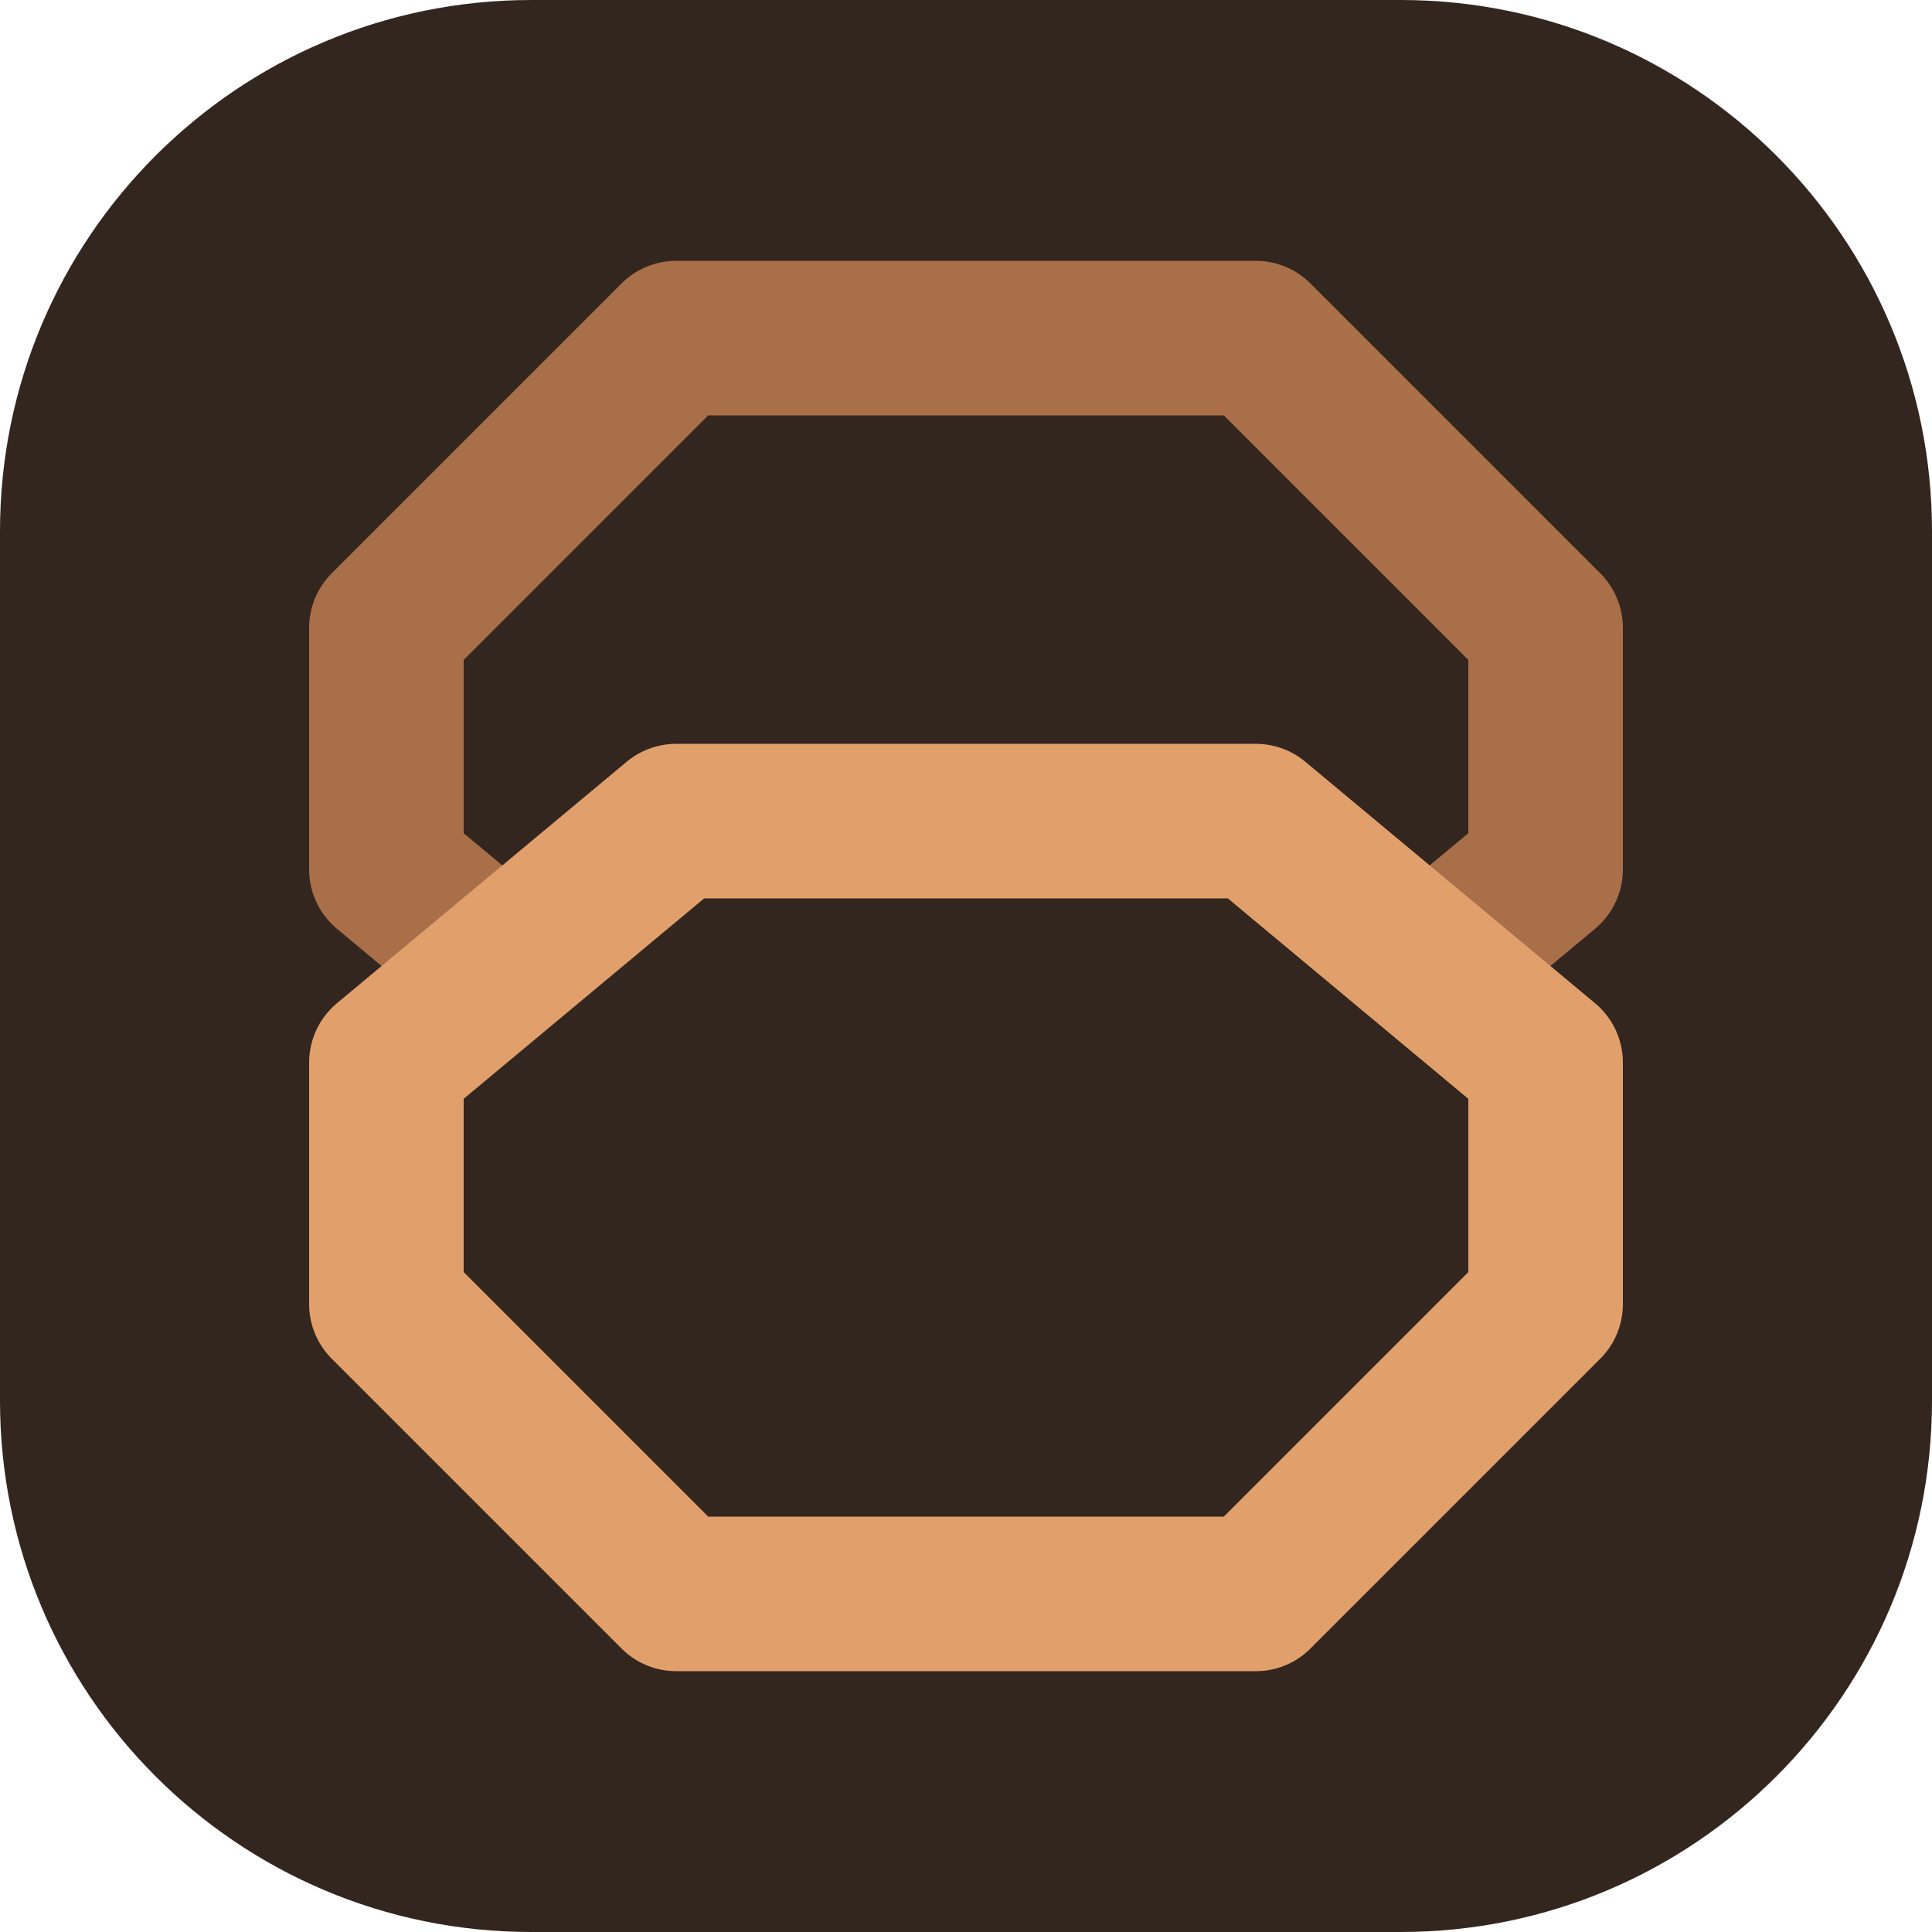
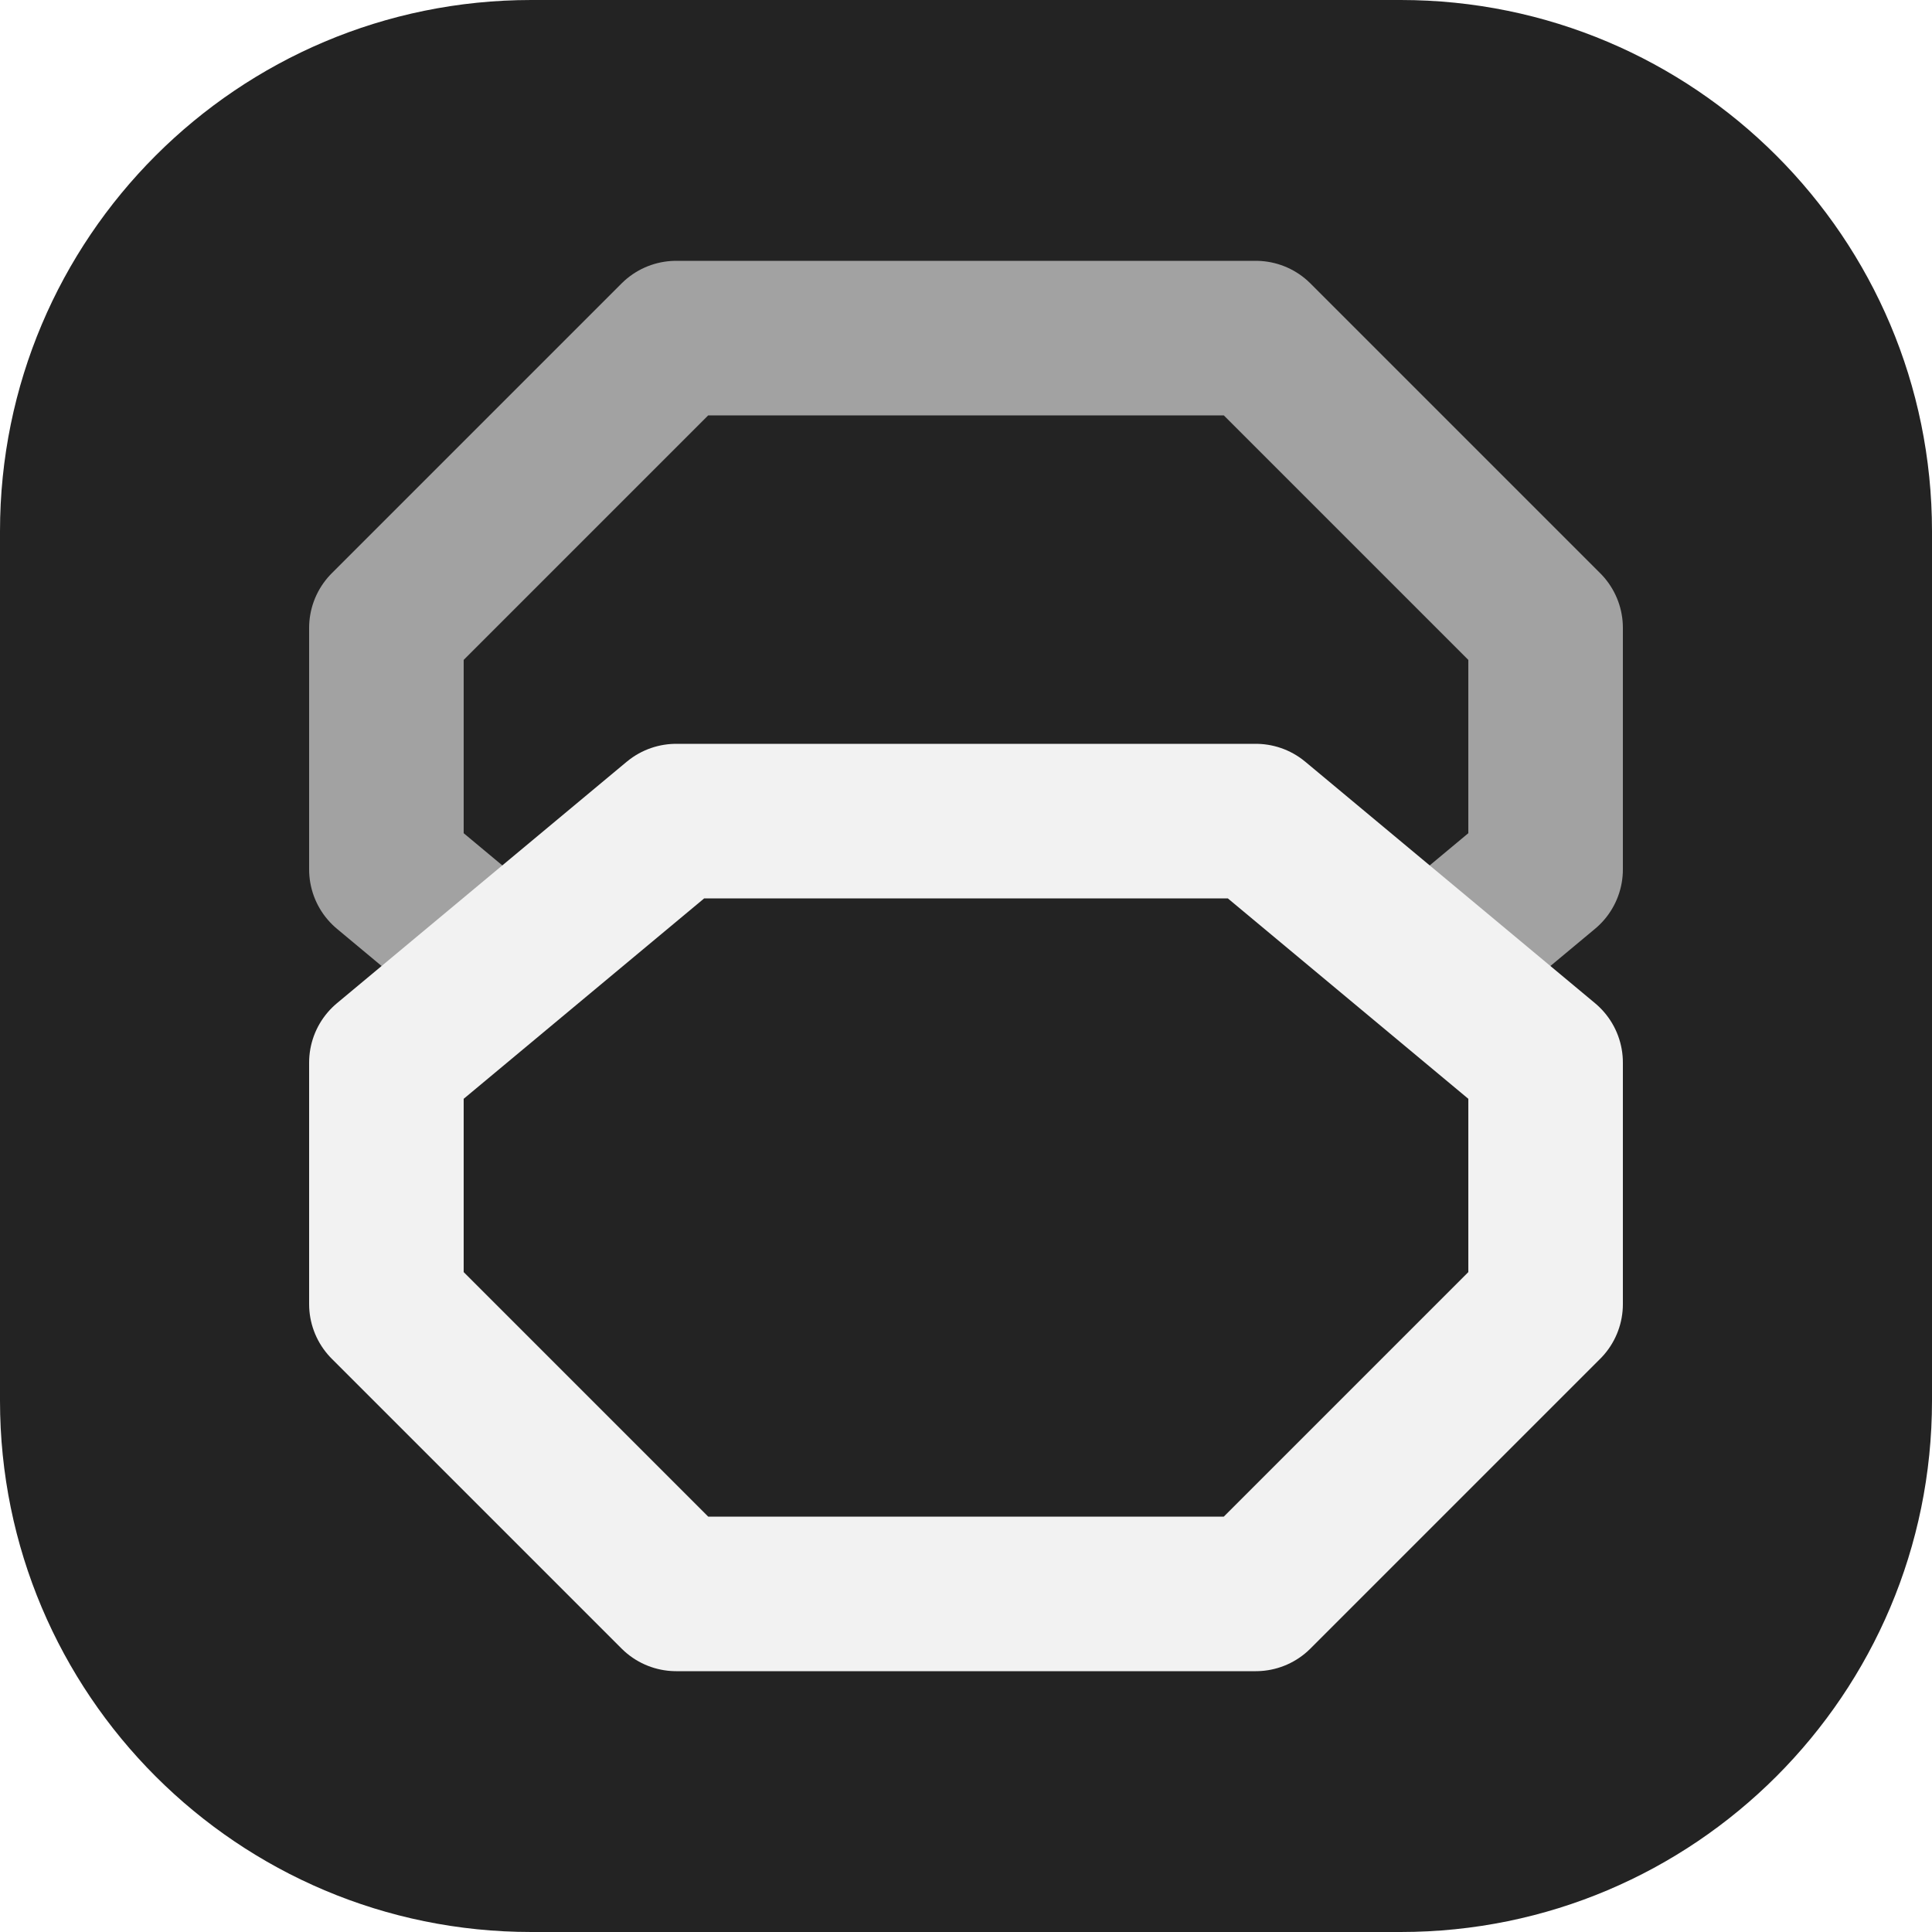
<svg xmlns="http://www.w3.org/2000/svg" viewBox="0 0 40 40">
-   <rect width="40" height="40" rx="11" fill="#33261F" />
-   <path d="M14 7h12l6 6v5l-6 5H14l-6-5v-5Z" fill="none" stroke="#A96F49" stroke-width="3.2" stroke-linejoin="round" />
-   <path d="M14 17h12l6 5v5l-6 6H14l-6-6v-5Z" fill="#33261F" stroke="#E1A06B" stroke-width="3.2" stroke-linejoin="round" />
+   <rect width="40" height="40" rx="11" fill="#232323" />
+   <path d="M14 7h12l6 6v5l-6 5H14l-6-5v-5Z" fill="none" stroke="#a2a2a2" stroke-width="3.2" stroke-linejoin="round" />
+   <path d="M14 17h12l6 5v5l-6 6H14l-6-6v-5Z" fill="#232323" stroke="#f2f2f2" stroke-width="3.2" stroke-linejoin="round" />
</svg>
